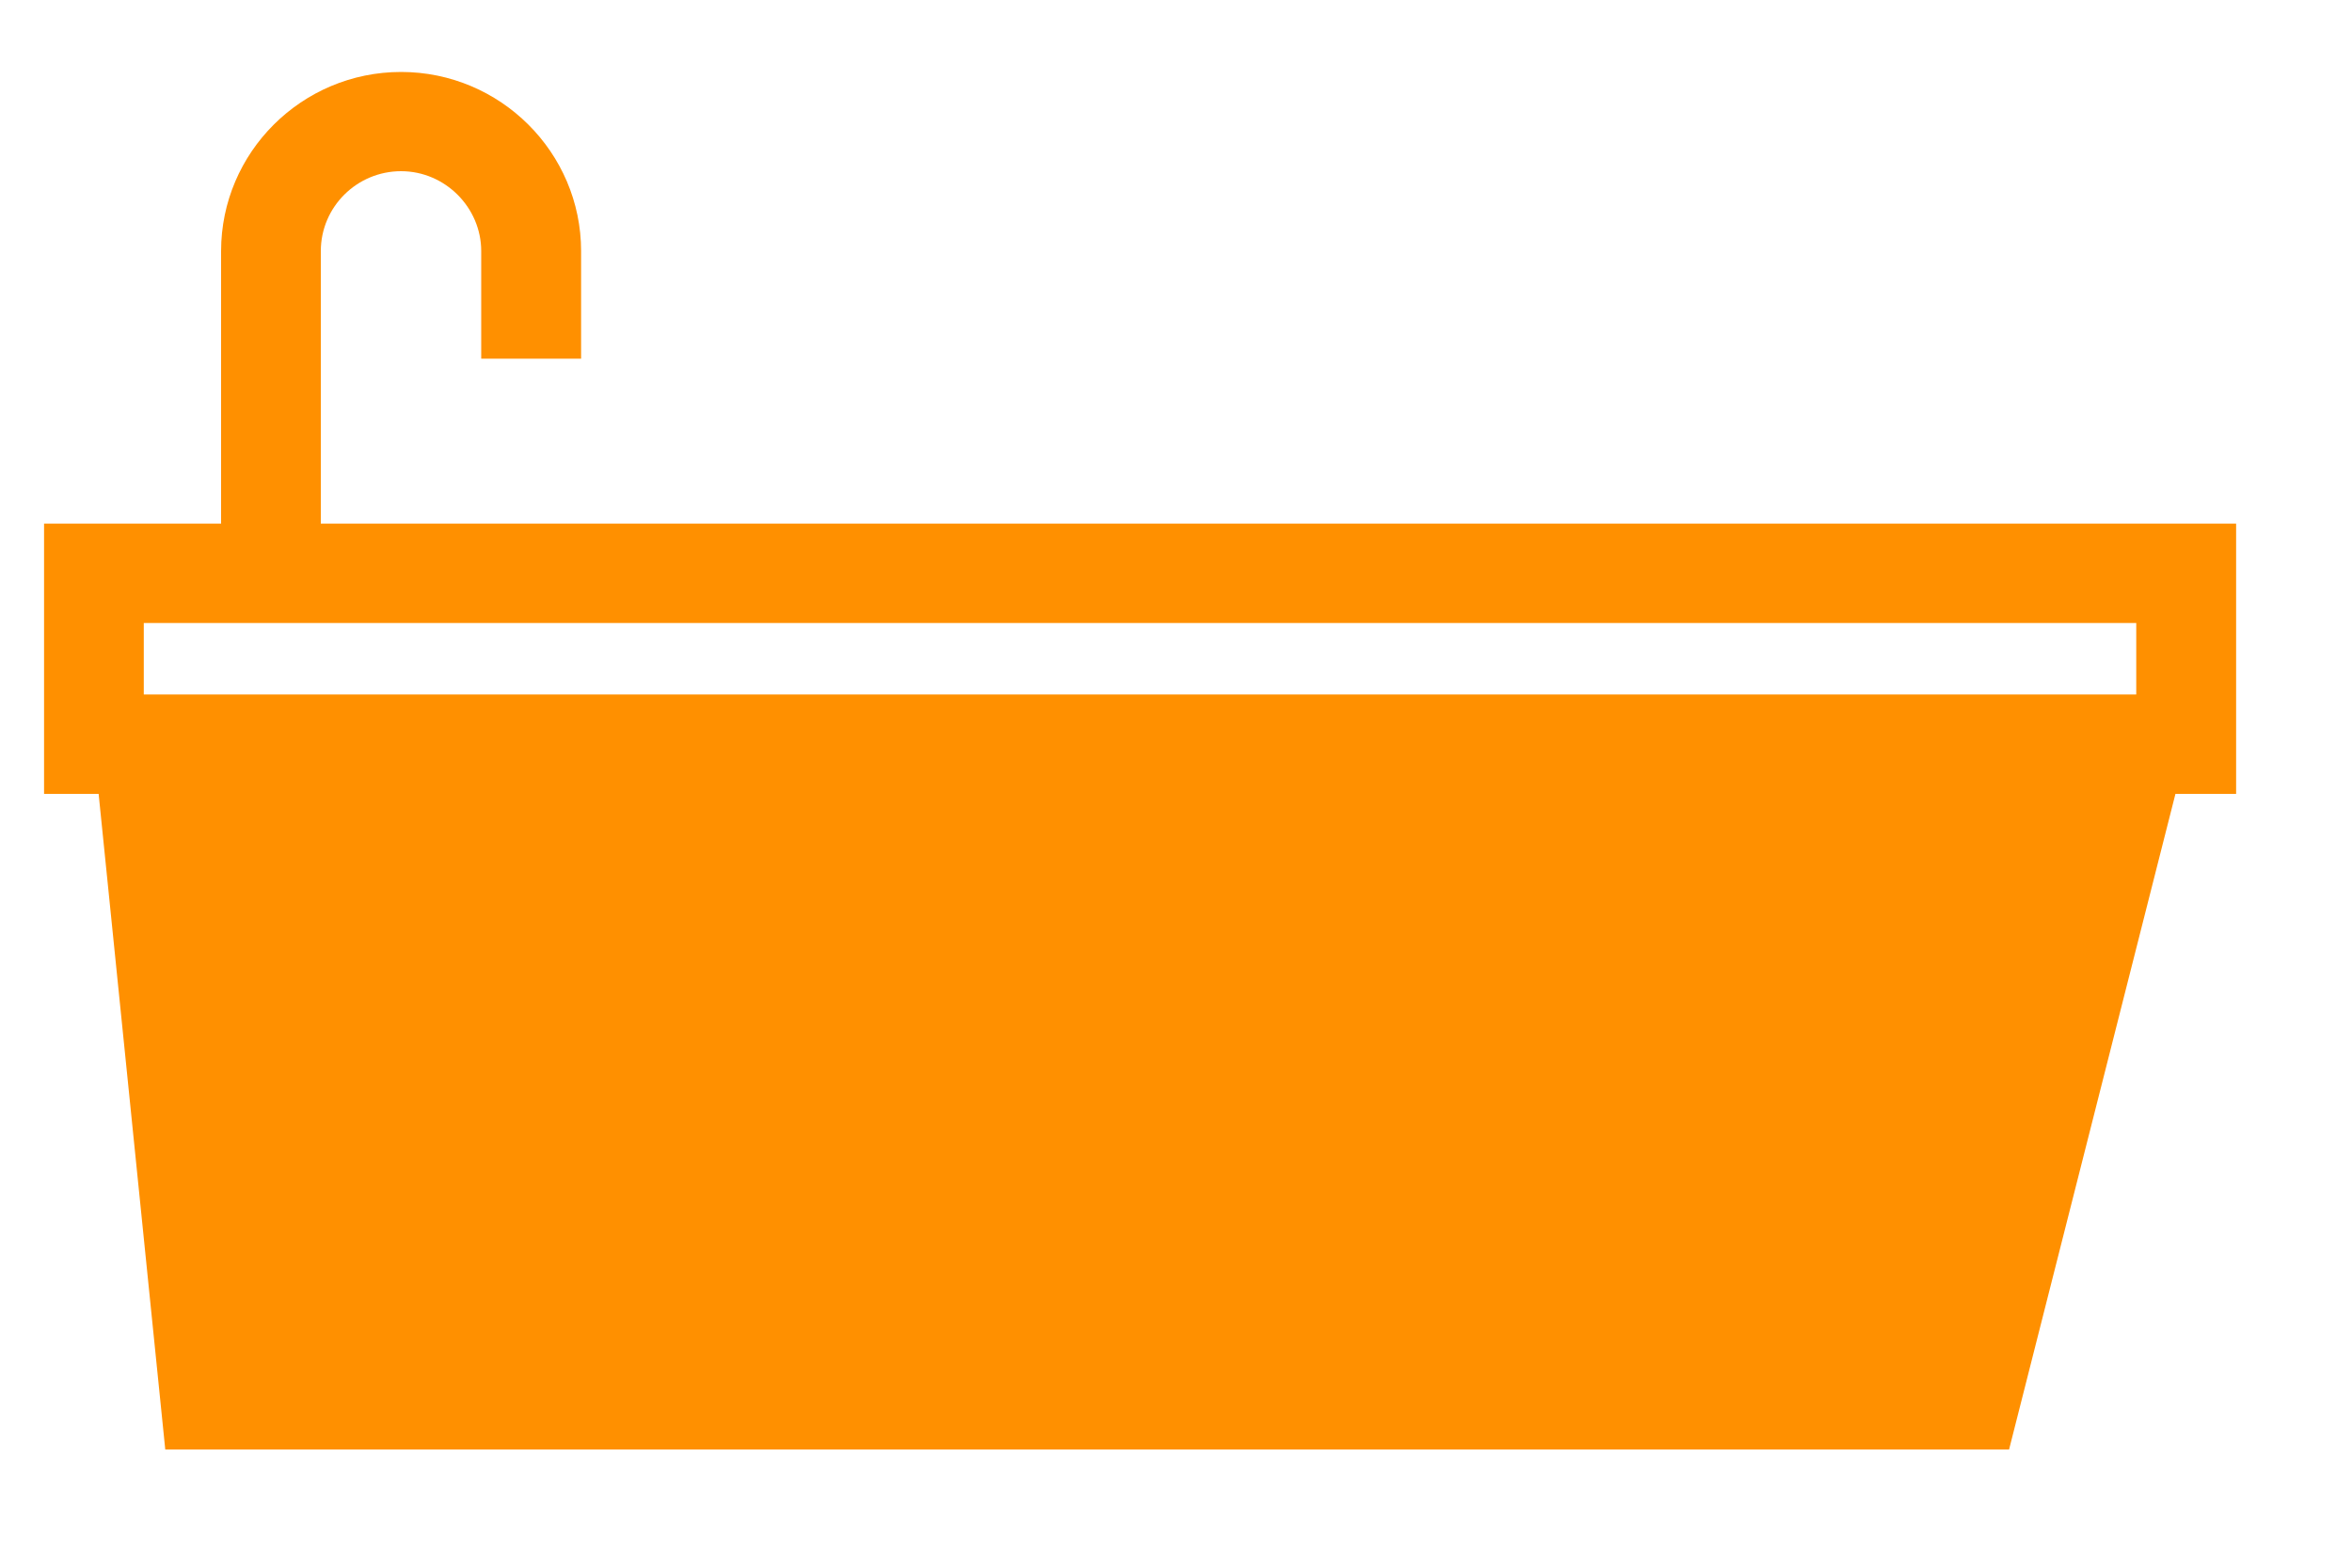
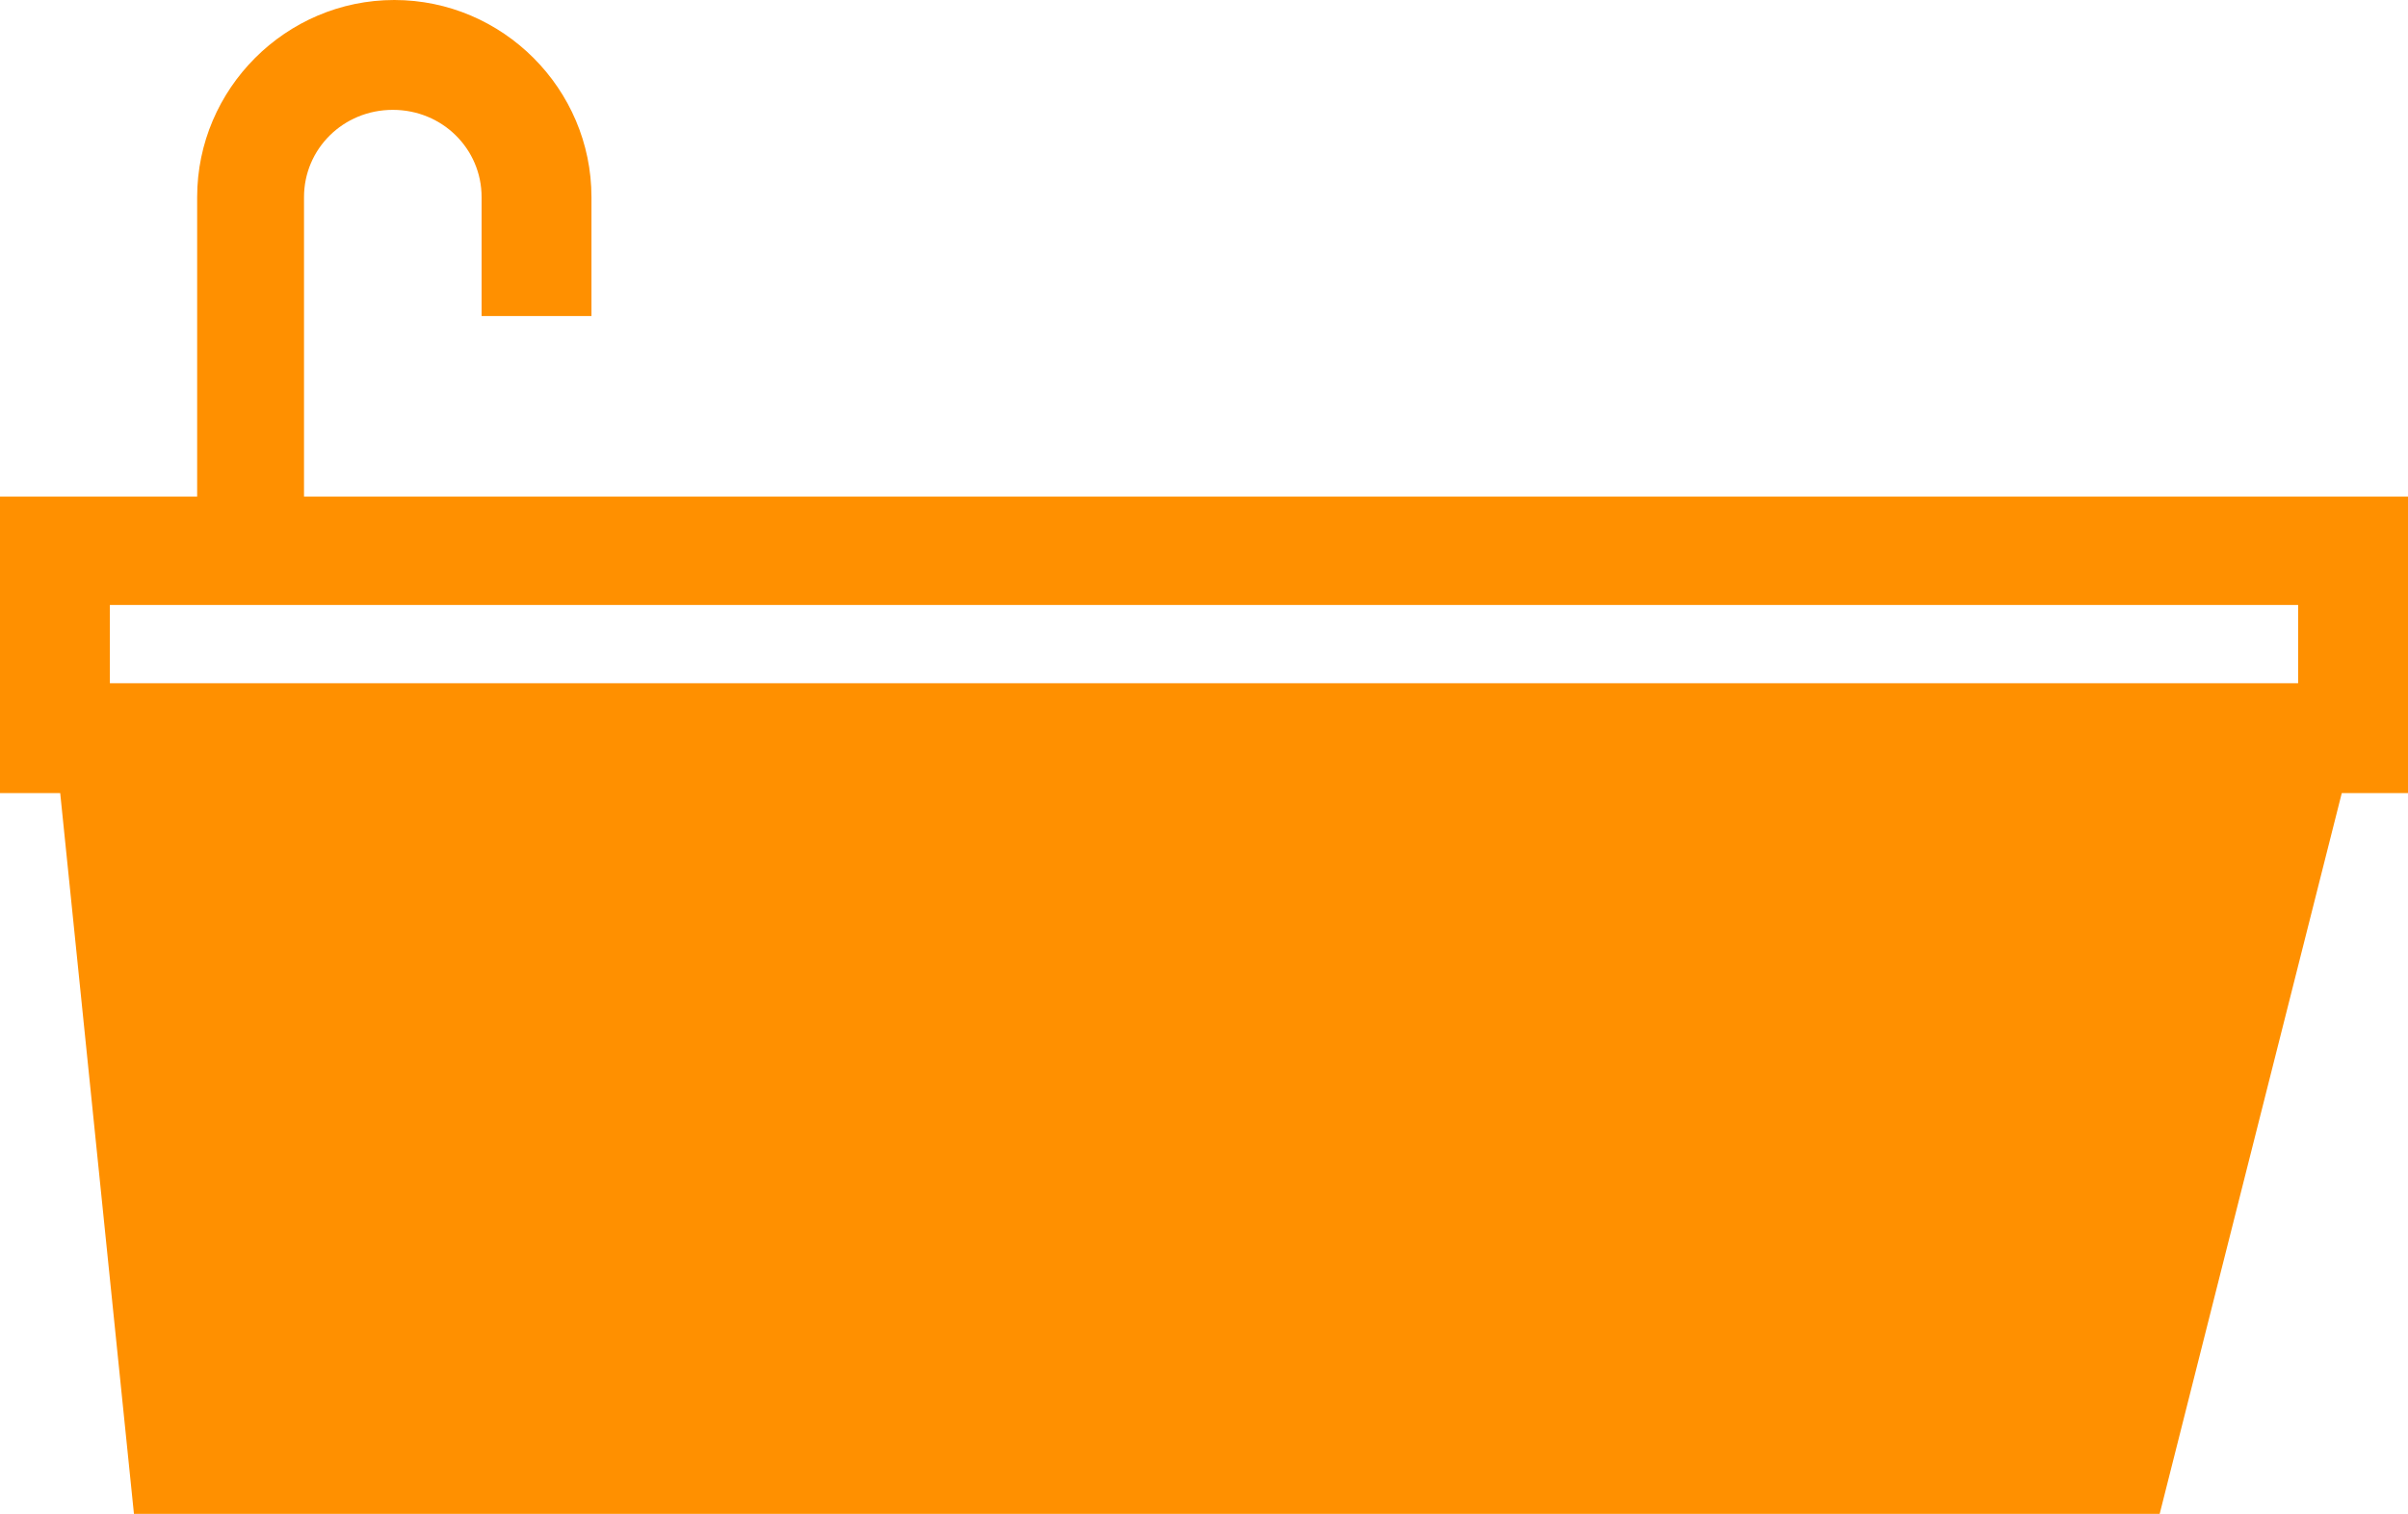
- <svg xmlns="http://www.w3.org/2000/svg" width="15" height="10" viewBox="0 0 15 10" fill="none">
-   <path d="M14.261 3.34H2.046V1.602C2.046 1.319 2.277 1.092 2.558 1.092C2.838 1.092 3.069 1.323 3.069 1.602V2.288H3.706V1.602C3.706 0.972 3.19 0.459 2.558 0.459C1.925 0.459 1.41 0.972 1.41 1.602V3.34H0.281V5.064H0.629L1.054 9.246H12.813L13.874 5.064H14.261V3.34ZM0.917 3.974H13.624V4.43H0.917V3.974Z" fill="#FF9000" />
+ <svg xmlns="http://www.w3.org/2000/svg" id="Capa_2" data-name="Capa 2" viewBox="0 0 16 10.06">
+   <defs>
+     <style>
+       .cls-1 {
+         fill: #ff9000;
+       }
+     </style>
+   </defs>
+   <g id="Capa_1-2" data-name="Capa 1">
+     <path class="cls-1" d="M16,3.3H2.02v-1.99c0-.32.26-.58.59-.58s.59.26.59.58v.79h.73v-.79c0-.72-.59-1.31-1.31-1.31s-1.31.59-1.31,1.31v1.99H0v1.97h.4l.49,4.79h13.46l1.21-4.79h.44v-1.97ZM.73,4.02h14.54v.52H.73v-.52Z" />
+   </g>
</svg>
